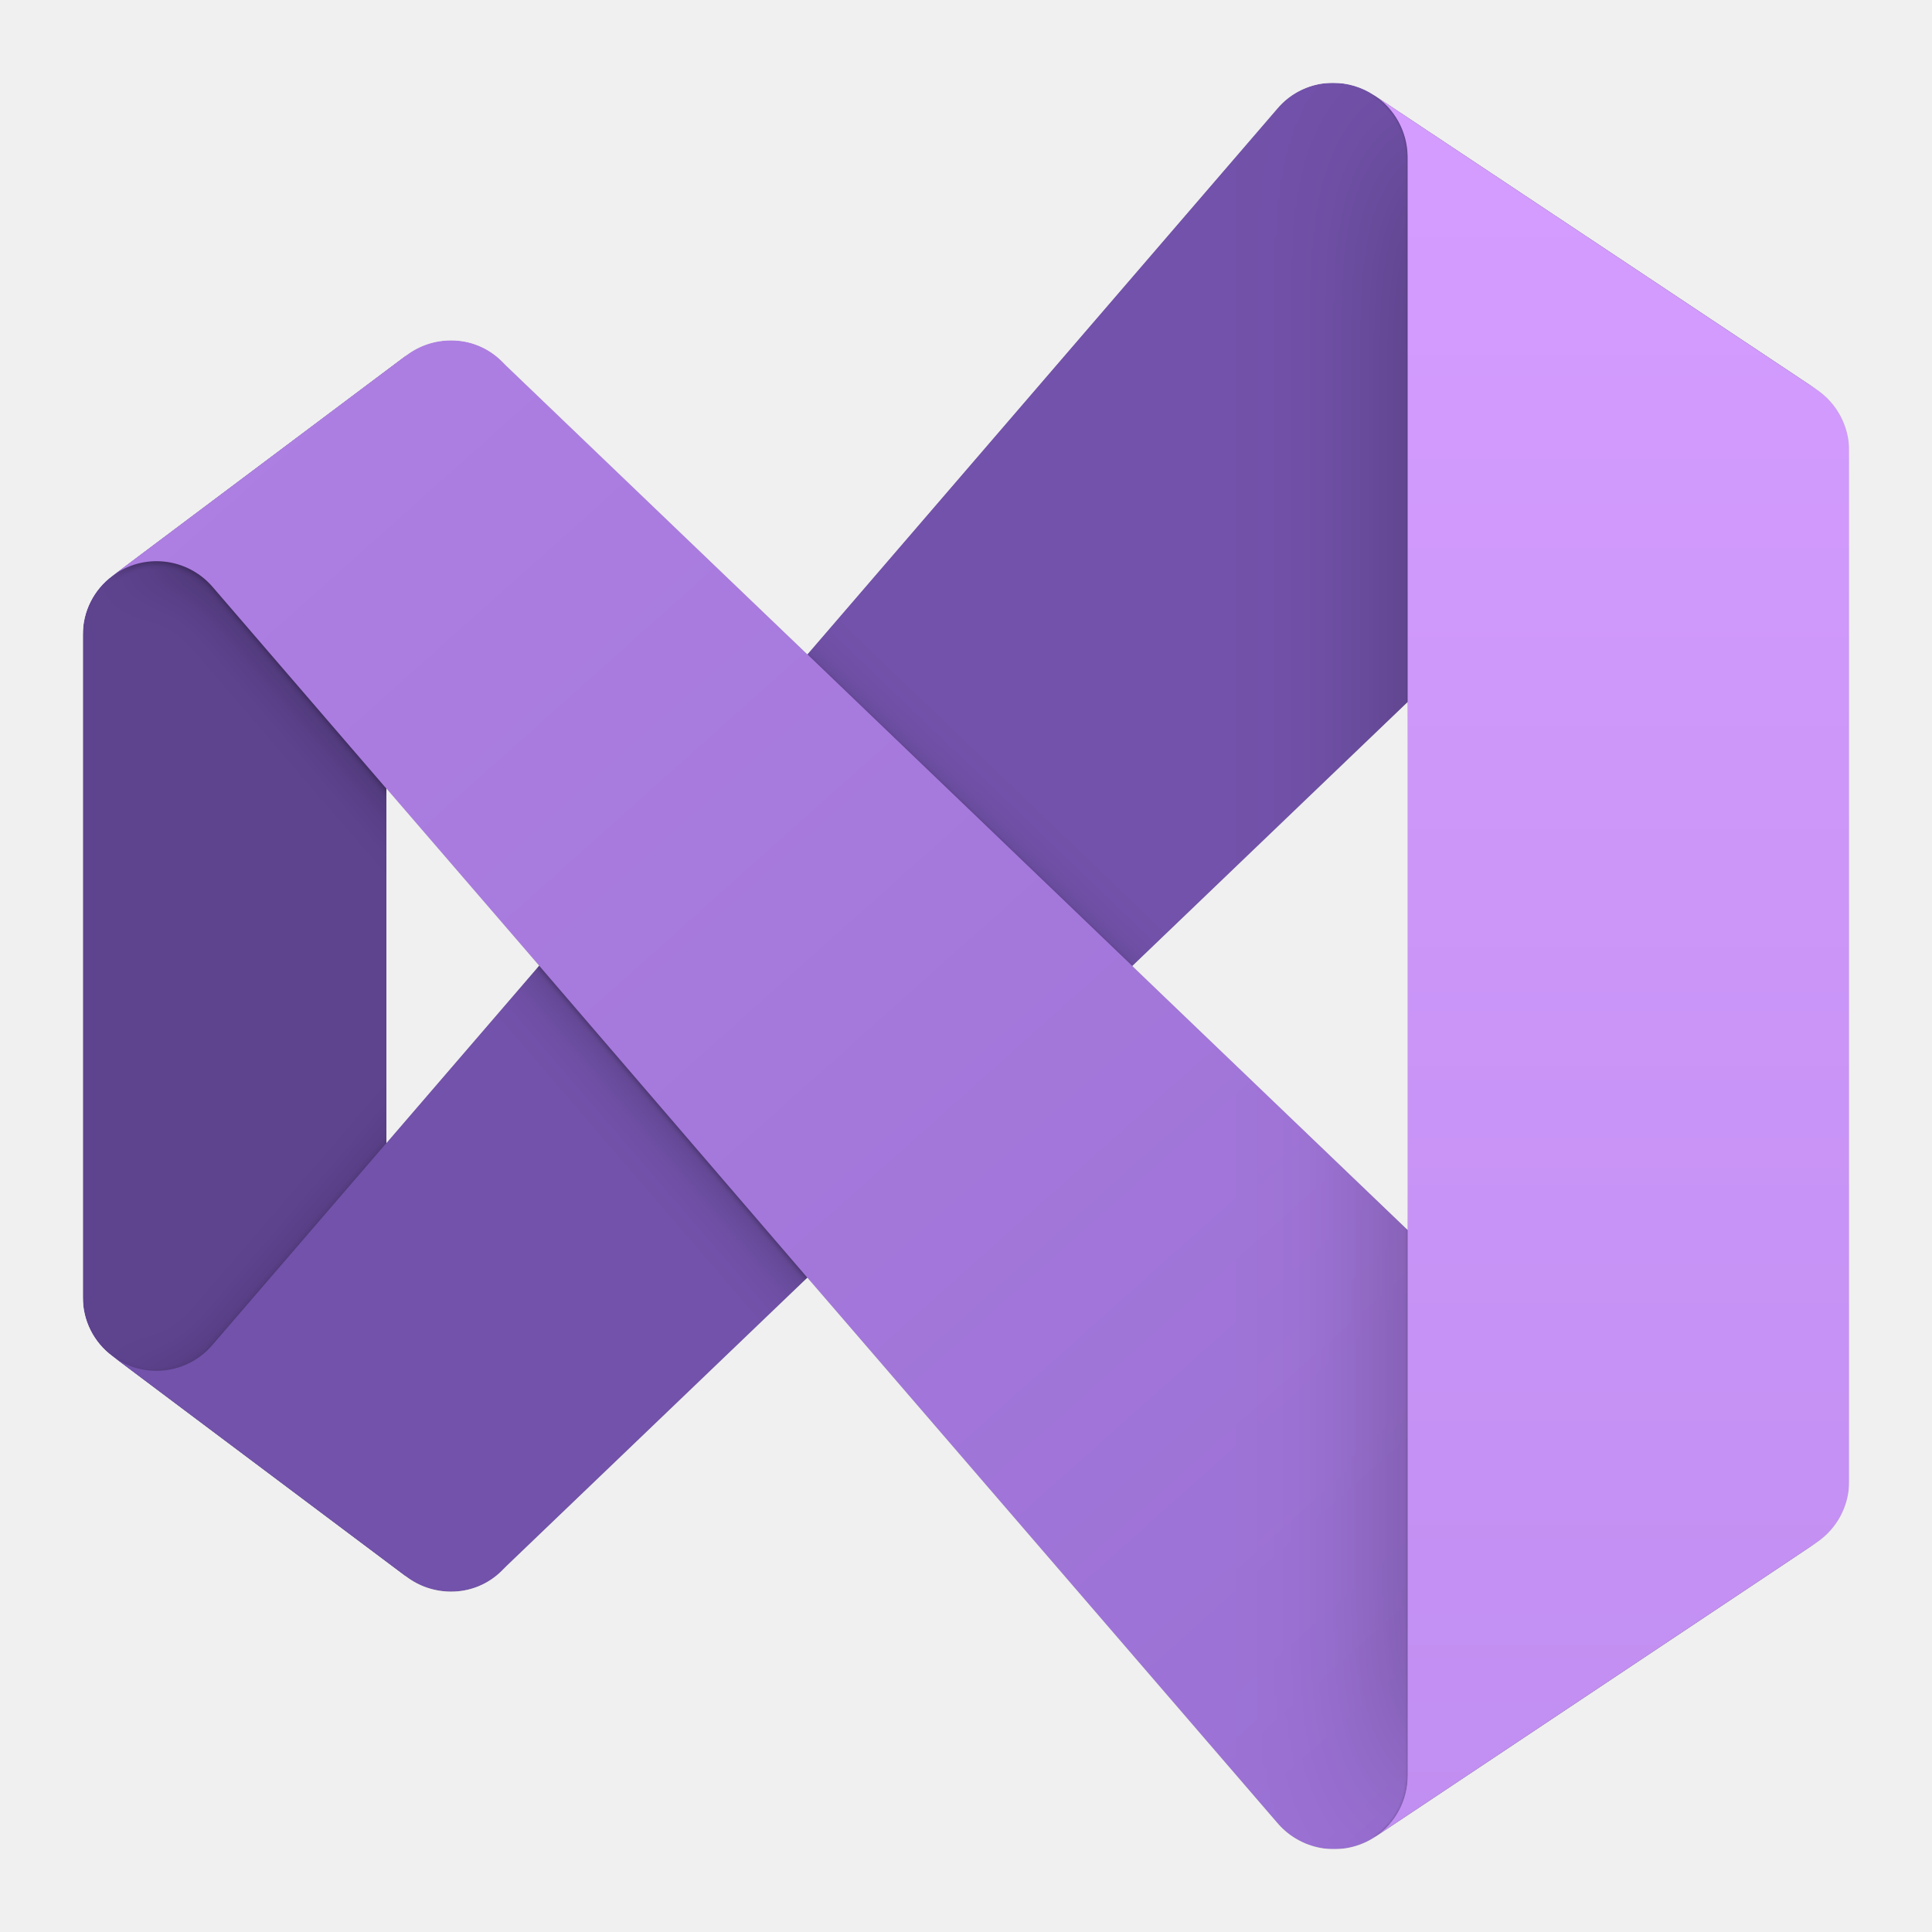
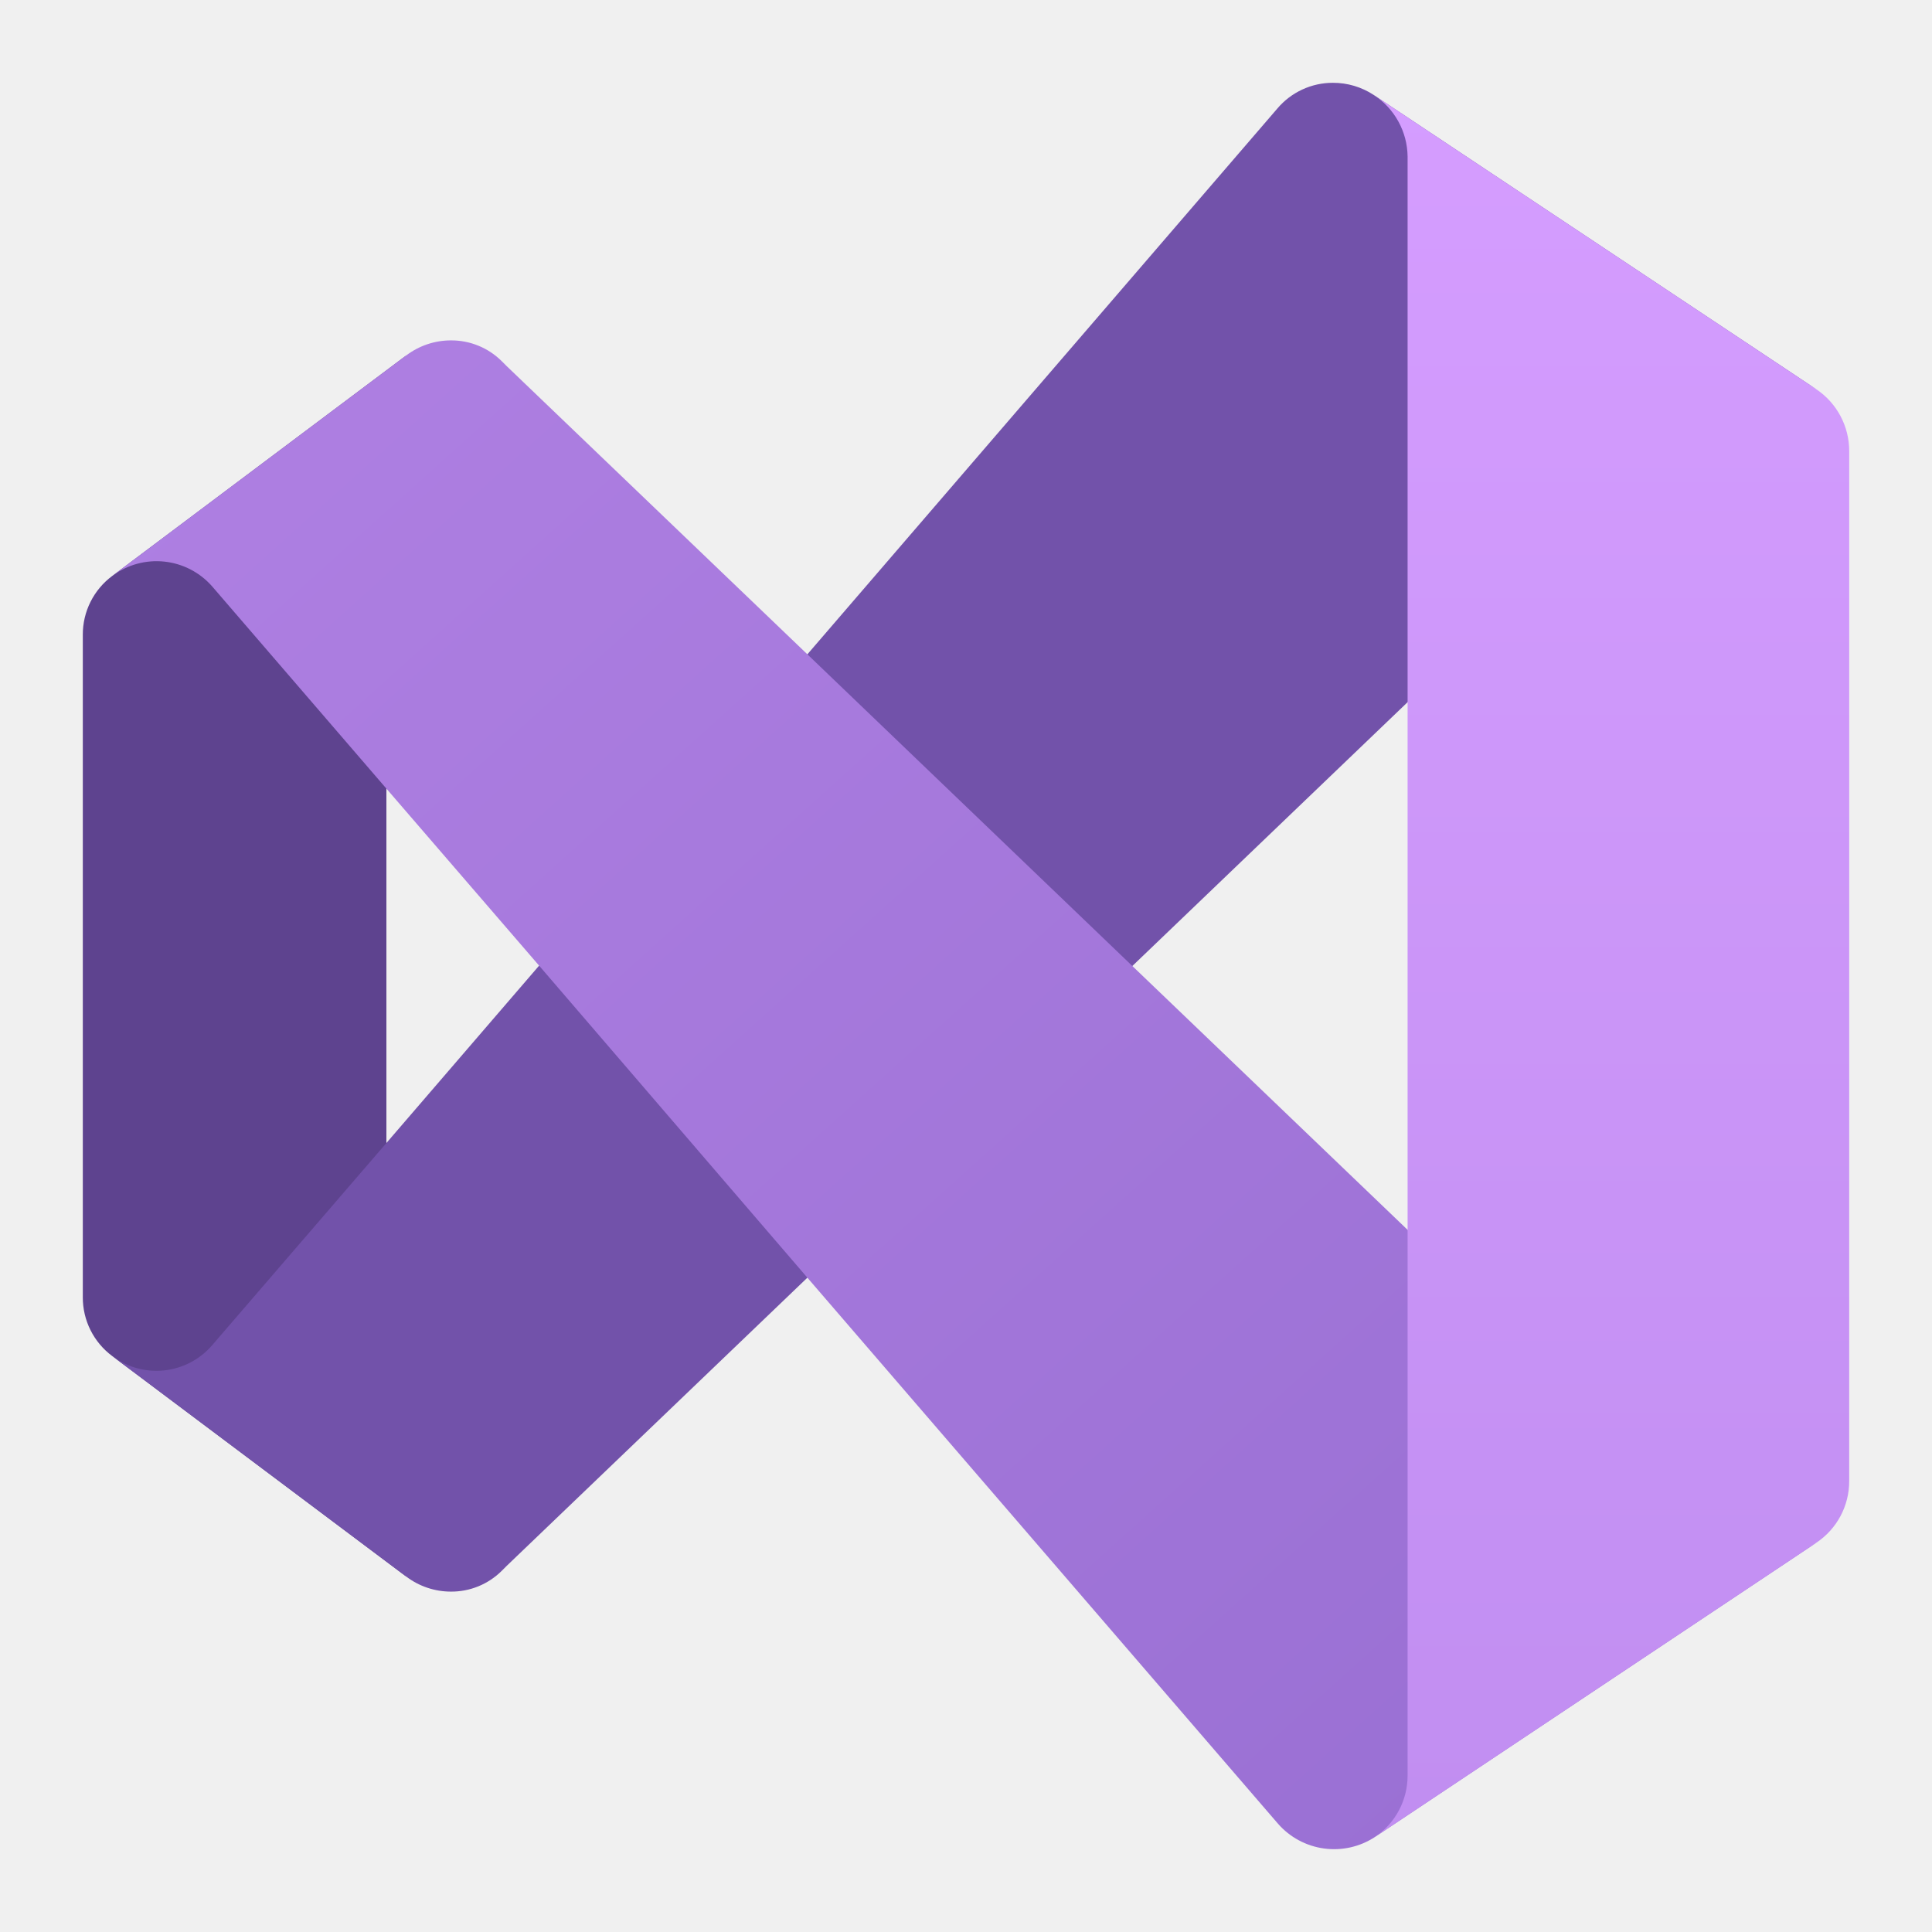
- <svg xmlns="http://www.w3.org/2000/svg" width="193" height="193" viewBox="0 0 193 193" fill="none">
-   <g clip-path="url(#clip0)">
-     <g clip-path="url(#clip1)">
-       <mask id="mask0" style="mask-type:alpha" maskUnits="userSpaceOnUse" x="8" y="8" width="177" height="177">
-         <path d="M40.621 157.524L11.213 135.467C10.296 134.786 9.552 133.899 9.041 132.877C8.53 131.855 8.267 130.728 8.272 129.586V63.414C8.267 62.272 8.53 61.145 9.041 60.123C9.552 59.102 10.296 58.215 11.213 57.533L40.621 35.476C39.831 36.218 39.234 37.141 38.882 38.166C38.53 39.191 38.433 40.286 38.6 41.357V151.643C38.433 152.714 38.53 153.809 38.882 154.834C39.234 155.859 39.831 156.782 40.621 157.524Z" fill="white" />
-         <path d="M181.456 38.895C180.244 38.099 178.825 37.677 177.375 37.682C176.436 37.674 175.504 37.852 174.634 38.205C173.763 38.558 172.971 39.079 172.302 39.739L171.789 40.254L113.117 96.5L80.655 127.637L50.621 156.421L50.106 156.937C49.438 157.597 48.645 158.119 47.775 158.473C46.904 158.826 45.972 159.004 45.032 158.996C43.442 158.993 41.895 158.477 40.621 157.524L11.213 135.467C12.707 136.589 14.573 137.1 16.43 136.895C18.288 136.69 19.997 135.785 21.211 134.364L53.855 96.464L80.655 65.364L127.601 10.844C128.282 10.037 129.132 9.388 130.091 8.944C131.05 8.499 132.094 8.27 133.151 8.272C134.601 8.267 136.02 8.689 137.231 9.485L181.456 38.895Z" fill="white" />
-         <path d="M181.456 154.105L137.342 183.515C135.841 184.495 134.037 184.901 132.261 184.658C130.486 184.415 128.857 183.539 127.675 182.192L80.655 127.637L53.855 96.464L21.211 58.597C19.986 57.191 18.276 56.299 16.421 56.102C14.567 55.905 12.706 56.416 11.213 57.533L40.621 35.476C41.895 34.523 43.442 34.007 45.032 34.004C45.972 33.996 46.904 34.174 47.775 34.527C48.645 34.881 49.438 35.403 50.106 36.063L50.621 36.579L80.655 65.364L113.117 96.5L171.789 152.746L172.302 153.261C172.971 153.921 173.763 154.442 174.634 154.795C175.504 155.148 176.436 155.326 177.375 155.318C178.825 155.323 180.244 154.901 181.456 154.105Z" fill="white" />
-         <path d="M184.729 45.032V147.968C184.73 149.181 184.432 150.376 183.861 151.446C183.29 152.517 182.464 153.43 181.456 154.105L137.342 183.515C138.35 182.84 139.176 181.926 139.747 180.855C140.317 179.784 140.615 178.589 140.614 177.375V15.625C140.598 14.402 140.281 13.203 139.691 12.132C139.101 11.061 138.256 10.152 137.231 9.485L181.456 38.895C182.461 39.573 183.286 40.487 183.856 41.556C184.427 42.627 184.726 43.82 184.729 45.032Z" fill="white" />
-       </mask>
-       <g mask="url(#mask0)">
-         <path d="M40.621 157.524L11.213 135.467C10.296 134.786 9.552 133.898 9.041 132.877C8.53 131.855 8.267 130.728 8.272 129.586V63.414C8.267 62.272 8.53 61.145 9.041 60.123C9.552 59.102 10.296 58.214 11.213 57.533L40.621 35.476C39.831 36.218 39.234 37.141 38.882 38.166C38.53 39.191 38.433 40.286 38.6 41.357V151.643C38.433 152.714 38.53 153.809 38.882 154.834C39.234 155.859 39.831 156.782 40.621 157.524Z" fill="#5E438F" />
-         <g filter="url(#filter0_dd)">
-           <path d="M181.455 38.895C180.244 38.099 178.825 37.677 177.375 37.682C176.436 37.674 175.504 37.852 174.633 38.205C173.763 38.558 172.971 39.079 172.302 39.739L171.789 40.254L140.539 70.216L113.117 96.5L80.654 127.637L50.621 156.421L50.105 156.937C49.437 157.597 48.645 158.119 47.774 158.473C46.904 158.826 45.972 159.004 45.032 158.996C43.441 158.993 41.894 158.477 40.621 157.524L11.213 135.467C12.707 136.589 14.573 137.1 16.43 136.895C18.287 136.69 19.997 135.785 21.21 134.364L37.681 115.249L53.855 96.464L80.654 65.364L127.6 10.844C128.282 10.037 129.132 9.388 130.091 8.944C131.049 8.499 132.094 8.27 133.15 8.272C134.6 8.267 136.019 8.689 137.231 9.485L181.455 38.895Z" fill="url(#paint0_linear)" />
-         </g>
-         <g filter="url(#filter1_dd)">
-           <path d="M181.455 154.105L137.341 183.516C135.841 184.496 134.037 184.901 132.261 184.658C130.485 184.415 128.857 183.54 127.675 182.192L80.654 127.637L53.855 96.464L37.681 77.716L21.21 58.598C19.986 57.191 18.275 56.3 16.421 56.102C14.566 55.905 12.706 56.416 11.213 57.533L40.621 35.476C41.894 34.524 43.441 34.007 45.032 34.004C45.972 33.996 46.904 34.174 47.774 34.528C48.645 34.881 49.437 35.403 50.105 36.064L50.621 36.579L80.654 65.364L113.117 96.5L140.578 122.823L171.789 152.746L172.302 153.262C172.971 153.921 173.763 154.442 174.633 154.795C175.504 155.148 176.436 155.326 177.375 155.318C178.825 155.323 180.244 154.901 181.455 154.105Z" fill="url(#paint1_linear)" />
-         </g>
-         <g filter="url(#filter2_dd)">
-           <path d="M184.729 45.032V147.967C184.73 149.181 184.432 150.375 183.861 151.446C183.29 152.516 182.464 153.43 181.456 154.105L137.341 183.515C138.35 182.84 139.176 181.926 139.746 180.855C140.317 179.784 140.615 178.589 140.614 177.375V15.624C140.598 14.402 140.281 13.202 139.691 12.131C139.101 11.06 138.256 10.151 137.231 9.484L181.456 38.895C182.461 39.572 183.285 40.486 183.856 41.556C184.426 42.626 184.726 43.82 184.729 45.032Z" fill="url(#paint2_linear)" />
+ <svg xmlns="http://www.w3.org/2000/svg" width="100%" height="100%" viewBox="0 0 193 193" version="1.1" xml:space="preserve" style="fill-rule:evenodd;clip-rule:evenodd;stroke-linejoin:round;stroke-miterlimit:2;">
+   <g>
+     <g>
+       <clipPath id="_clip1">
+         <rect x="8.271" y="8.271" width="176.457" height="176.457" />
+       </clipPath>
+       <g clip-path="url(#_clip1)">
+         <g>
+           <path d="M40.621,157.524L11.213,135.467C10.297,134.786 9.552,133.898 9.041,132.877C8.53,131.855 8.267,130.728 8.272,129.586L8.272,63.414C8.267,62.272 8.53,61.145 9.041,60.123C9.552,59.102 10.297,58.214 11.213,57.533L40.621,35.476C39.831,36.218 39.234,37.141 38.882,38.166C38.53,39.191 38.433,40.286 38.6,41.357L38.6,151.643C38.433,152.714 38.53,153.809 38.882,154.834C39.234,155.859 39.831,156.782 40.621,157.524Z" style="fill:rgb(94,67,143);fill-rule:nonzero;" />
+           <g>
+             <path d="M181.455,38.895C180.244,38.099 178.825,37.677 177.375,37.682C176.436,37.674 175.504,37.852 174.633,38.205C173.763,38.558 172.971,39.079 172.302,39.739L171.789,40.254L140.539,70.216L113.117,96.5L80.654,127.637L50.621,156.421L50.105,156.937C49.437,157.597 48.645,158.119 47.774,158.473C46.904,158.826 45.972,159.004 45.032,158.996C43.441,158.993 41.894,158.477 40.621,157.524L11.213,135.467C12.707,136.589 14.573,137.1 16.43,136.895C18.287,136.69 19.997,135.785 21.21,134.364L37.682,115.249L53.855,96.464L80.654,65.364L127.6,10.844C128.282,10.037 129.132,9.388 130.091,8.944C131.049,8.499 132.094,8.27 133.15,8.272C134.6,8.267 136.019,8.689 137.231,9.485L181.455,38.895Z" style="fill:url(#_Linear2);fill-rule:nonzero;" />
+           </g>
+           <g>
+             <path d="M181.455,154.105L137.341,183.516C135.841,184.496 134.037,184.901 132.261,184.658C130.485,184.415 128.857,183.54 127.675,182.192L80.654,127.637L53.855,96.464L37.682,77.716L21.21,58.598C19.986,57.191 18.275,56.3 16.421,56.102C14.566,55.905 12.706,56.416 11.213,57.533L40.621,35.476C41.894,34.524 43.441,34.007 45.032,34.004C45.972,33.996 46.904,34.174 47.774,34.528C48.645,34.881 49.437,35.403 50.105,36.064L50.621,36.579L80.654,65.364L113.117,96.5L140.578,122.823L171.789,152.746L172.302,153.262C172.971,153.921 173.763,154.442 174.633,154.795C175.504,155.148 176.436,155.326 177.375,155.318C178.825,155.323 180.244,154.901 181.455,154.105Z" style="fill:url(#_Linear3);fill-rule:nonzero;" />
+           </g>
+           <g>
+             <path d="M184.729,45.032L184.729,147.967C184.73,149.181 184.432,150.375 183.861,151.446C183.29,152.516 182.464,153.43 181.456,154.105L137.341,183.515C138.35,182.84 139.176,181.926 139.746,180.855C140.317,179.784 140.615,178.589 140.614,177.375L140.614,15.624C140.598,14.402 140.281,13.202 139.691,12.131C139.101,11.06 138.256,10.151 137.231,9.484L181.456,38.895C182.461,39.572 183.285,40.486 183.856,41.556C184.426,42.626 184.726,43.82 184.729,45.032Z" style="fill:url(#_Linear4);fill-rule:nonzero;" />
+           </g>
        </g>
      </g>
    </g>
  </g>
  <defs>
-     <filter id="filter0_dd" x="6.032" y="4.386" width="180.604" height="161.087" filterUnits="userSpaceOnUse" color-interpolation-filters="sRGB">
-       <feFlood flood-opacity="0" result="BackgroundImageFix" />
-       <feColorMatrix in="SourceAlpha" type="matrix" values="0 0 0 0 0 0 0 0 0 0 0 0 0 0 0 0 0 0 127 0" result="hardAlpha" />
-       <feOffset dy="0.246" />
-       <feGaussianBlur stdDeviation="0.246" />
-       <feColorMatrix type="matrix" values="0 0 0 0 0 0 0 0 0 0 0 0 0 0 0 0 0 0 0.24 0" />
-       <feBlend mode="normal" in2="BackgroundImageFix" result="effect1_dropShadow" />
-       <feColorMatrix in="SourceAlpha" type="matrix" values="0 0 0 0 0 0 0 0 0 0 0 0 0 0 0 0 0 0 127 0" result="hardAlpha" />
-       <feOffset dy="1.295" />
-       <feGaussianBlur stdDeviation="2.59" />
-       <feColorMatrix type="matrix" values="0 0 0 0 0 0 0 0 0 0 0 0 0 0 0 0 0 0 0.22 0" />
-       <feBlend mode="normal" in2="effect1_dropShadow" result="effect2_dropShadow" />
-       <feBlend mode="normal" in="SourceGraphic" in2="effect2_dropShadow" result="shape" />
-     </filter>
-     <filter id="filter1_dd" x="6.032" y="30.118" width="180.604" height="161.085" filterUnits="userSpaceOnUse" color-interpolation-filters="sRGB">
-       <feFlood flood-opacity="0" result="BackgroundImageFix" />
-       <feColorMatrix in="SourceAlpha" type="matrix" values="0 0 0 0 0 0 0 0 0 0 0 0 0 0 0 0 0 0 127 0" result="hardAlpha" />
-       <feOffset dy="0.246" />
-       <feGaussianBlur stdDeviation="0.246" />
-       <feColorMatrix type="matrix" values="0 0 0 0 0 0 0 0 0 0 0 0 0 0 0 0 0 0 0.24 0" />
-       <feBlend mode="normal" in2="BackgroundImageFix" result="effect1_dropShadow" />
-       <feColorMatrix in="SourceAlpha" type="matrix" values="0 0 0 0 0 0 0 0 0 0 0 0 0 0 0 0 0 0 127 0" result="hardAlpha" />
-       <feOffset dy="1.295" />
-       <feGaussianBlur stdDeviation="2.59" />
-       <feColorMatrix type="matrix" values="0 0 0 0 0 0 0 0 0 0 0 0 0 0 0 0 0 0 0.22 0" />
-       <feBlend mode="normal" in2="effect1_dropShadow" result="effect2_dropShadow" />
-       <feBlend mode="normal" in="SourceGraphic" in2="effect2_dropShadow" result="shape" />
-     </filter>
-     <filter id="filter2_dd" x="121.688" y="-6.059" width="78.583" height="205.117" filterUnits="userSpaceOnUse" color-interpolation-filters="sRGB">
-       <feFlood flood-opacity="0" result="BackgroundImageFix" />
-       <feColorMatrix in="SourceAlpha" type="matrix" values="0 0 0 0 0 0 0 0 0 0 0 0 0 0 0 0 0 0 127 0" result="hardAlpha" />
-       <feOffset />
-       <feGaussianBlur stdDeviation="0.13" />
-       <feColorMatrix type="matrix" values="0 0 0 0 0 0 0 0 0 0 0 0 0 0 0 0 0 0 0.24 0" />
-       <feBlend mode="normal" in2="BackgroundImageFix" result="effect1_dropShadow" />
-       <feColorMatrix in="SourceAlpha" type="matrix" values="0 0 0 0 0 0 0 0 0 0 0 0 0 0 0 0 0 0 127 0" result="hardAlpha" />
-       <feOffset />
-       <feGaussianBlur stdDeviation="7.771" />
-       <feColorMatrix type="matrix" values="0 0 0 0 0 0 0 0 0 0 0 0 0 0 0 0 0 0 0.3 0" />
-       <feBlend mode="normal" in2="effect1_dropShadow" result="effect2_dropShadow" />
-       <feBlend mode="normal" in="SourceGraphic" in2="effect2_dropShadow" result="shape" />
-     </filter>
-     <linearGradient id="paint0_linear" x1="151.642" y1="8.271" x2="20.614" y2="140.148" gradientUnits="userSpaceOnUse">
-       <stop stop-color="#7252AA" />
-       <stop offset="1" stop-color="#7252AA" />
+     <linearGradient id="_Linear2" x1="0" y1="0" x2="1" y2="0" gradientUnits="userSpaceOnUse" gradientTransform="matrix(-131.028,131.877,-131.877,-131.028,151.642,8.27149)">
+       <stop offset="0" style="stop-color:rgb(114,82,170);stop-opacity:1" />
+       <stop offset="1" style="stop-color:rgb(114,82,170);stop-opacity:1" />
    </linearGradient>
-     <linearGradient id="paint1_linear" x1="24.814" y1="40.437" x2="147.966" y2="178.293" gradientUnits="userSpaceOnUse">
-       <stop stop-color="#AE7FE2" />
-       <stop offset="1" stop-color="#9A70D4" />
+     <linearGradient id="_Linear3" x1="0" y1="0" x2="1" y2="0" gradientUnits="userSpaceOnUse" gradientTransform="matrix(123.151,137.856,-137.856,123.151,24.8145,40.4371)">
+       <stop offset="0" style="stop-color:rgb(174,127,226);stop-opacity:1" />
+       <stop offset="1" style="stop-color:rgb(154,112,212);stop-opacity:1" />
    </linearGradient>
-     <linearGradient id="paint2_linear" x1="160.457" y1="5.936" x2="160.457" y2="183.367" gradientUnits="userSpaceOnUse">
-       <stop stop-color="#D59DFF" />
-       <stop offset="1" stop-color="#C18EF1" />
+     <linearGradient id="_Linear4" x1="0" y1="0" x2="1" y2="0" gradientUnits="userSpaceOnUse" gradientTransform="matrix(1.08645e-14,177.431,-177.431,1.08645e-14,160.457,5.93579)">
+       <stop offset="0" style="stop-color:rgb(213,157,255);stop-opacity:1" />
+       <stop offset="1" style="stop-color:rgb(193,142,241);stop-opacity:1" />
    </linearGradient>
-     <clipPath id="clip0">
-       <rect width="176.457" height="176.457" fill="white" transform="translate(8.27148 8.27148)" />
-     </clipPath>
-     <clipPath id="clip1">
-       <rect width="176.457" height="176.457" fill="white" transform="translate(8.27148 8.27148)" />
-     </clipPath>
  </defs>
</svg>
